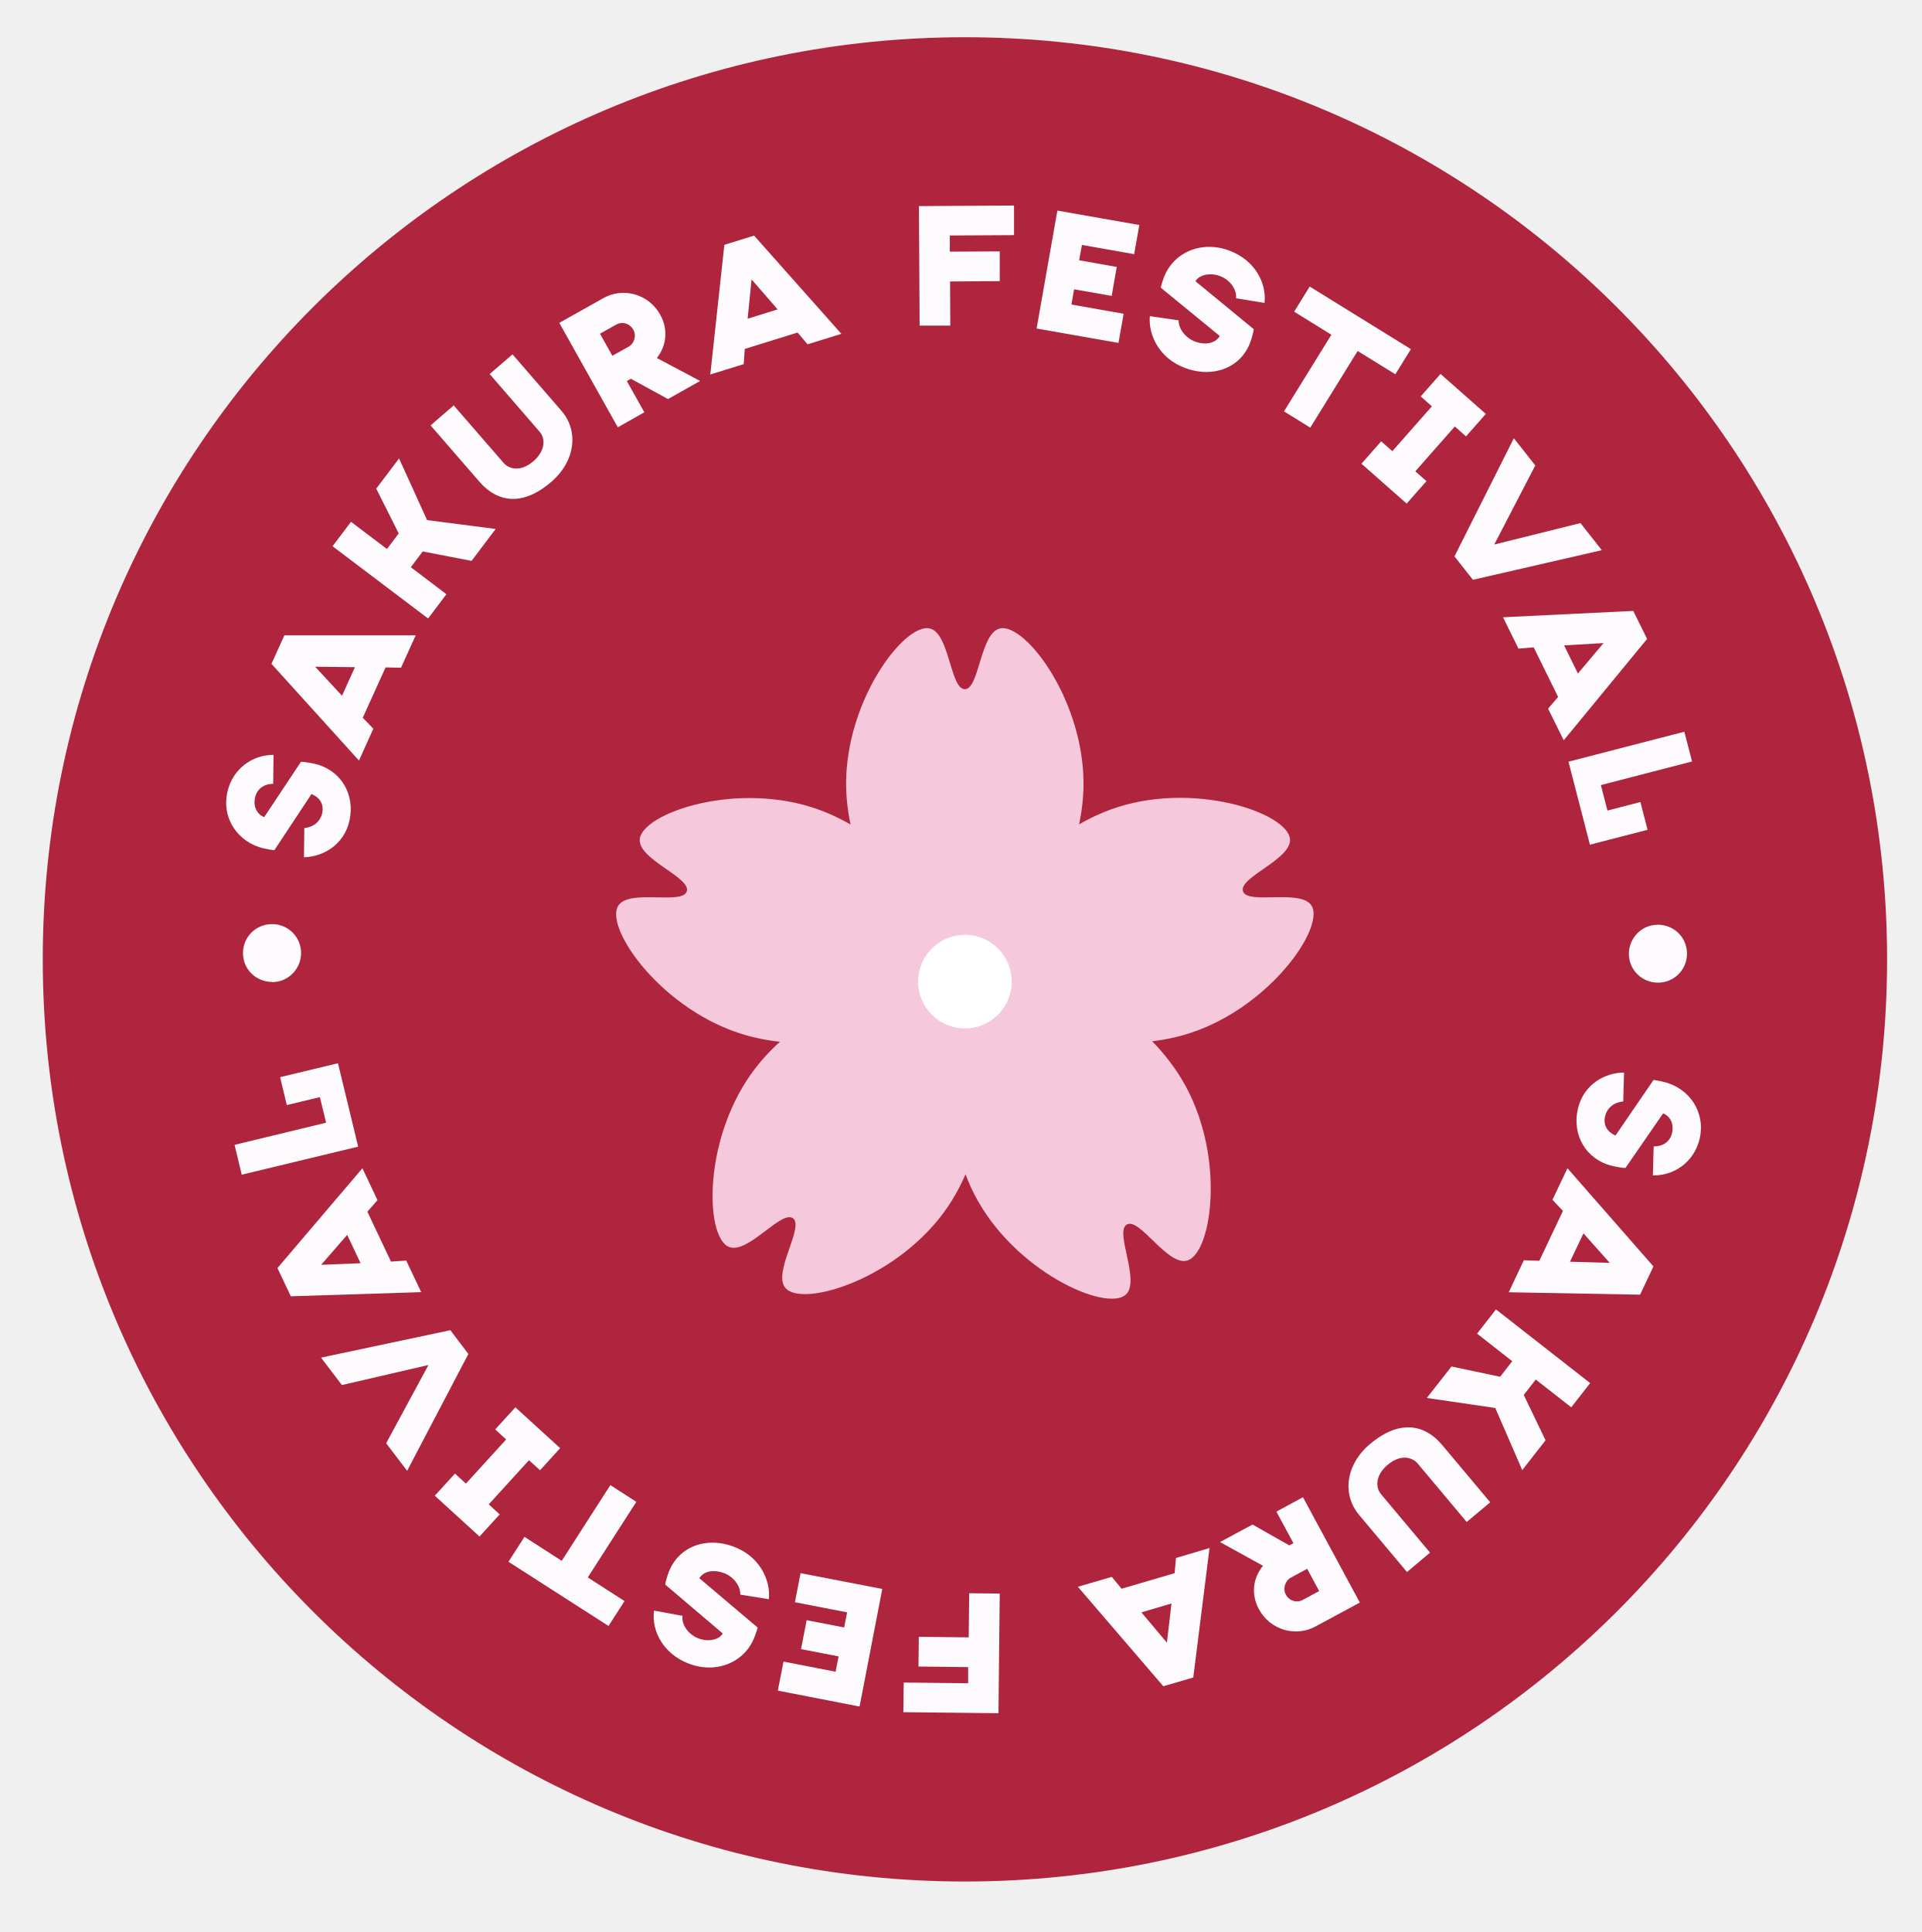
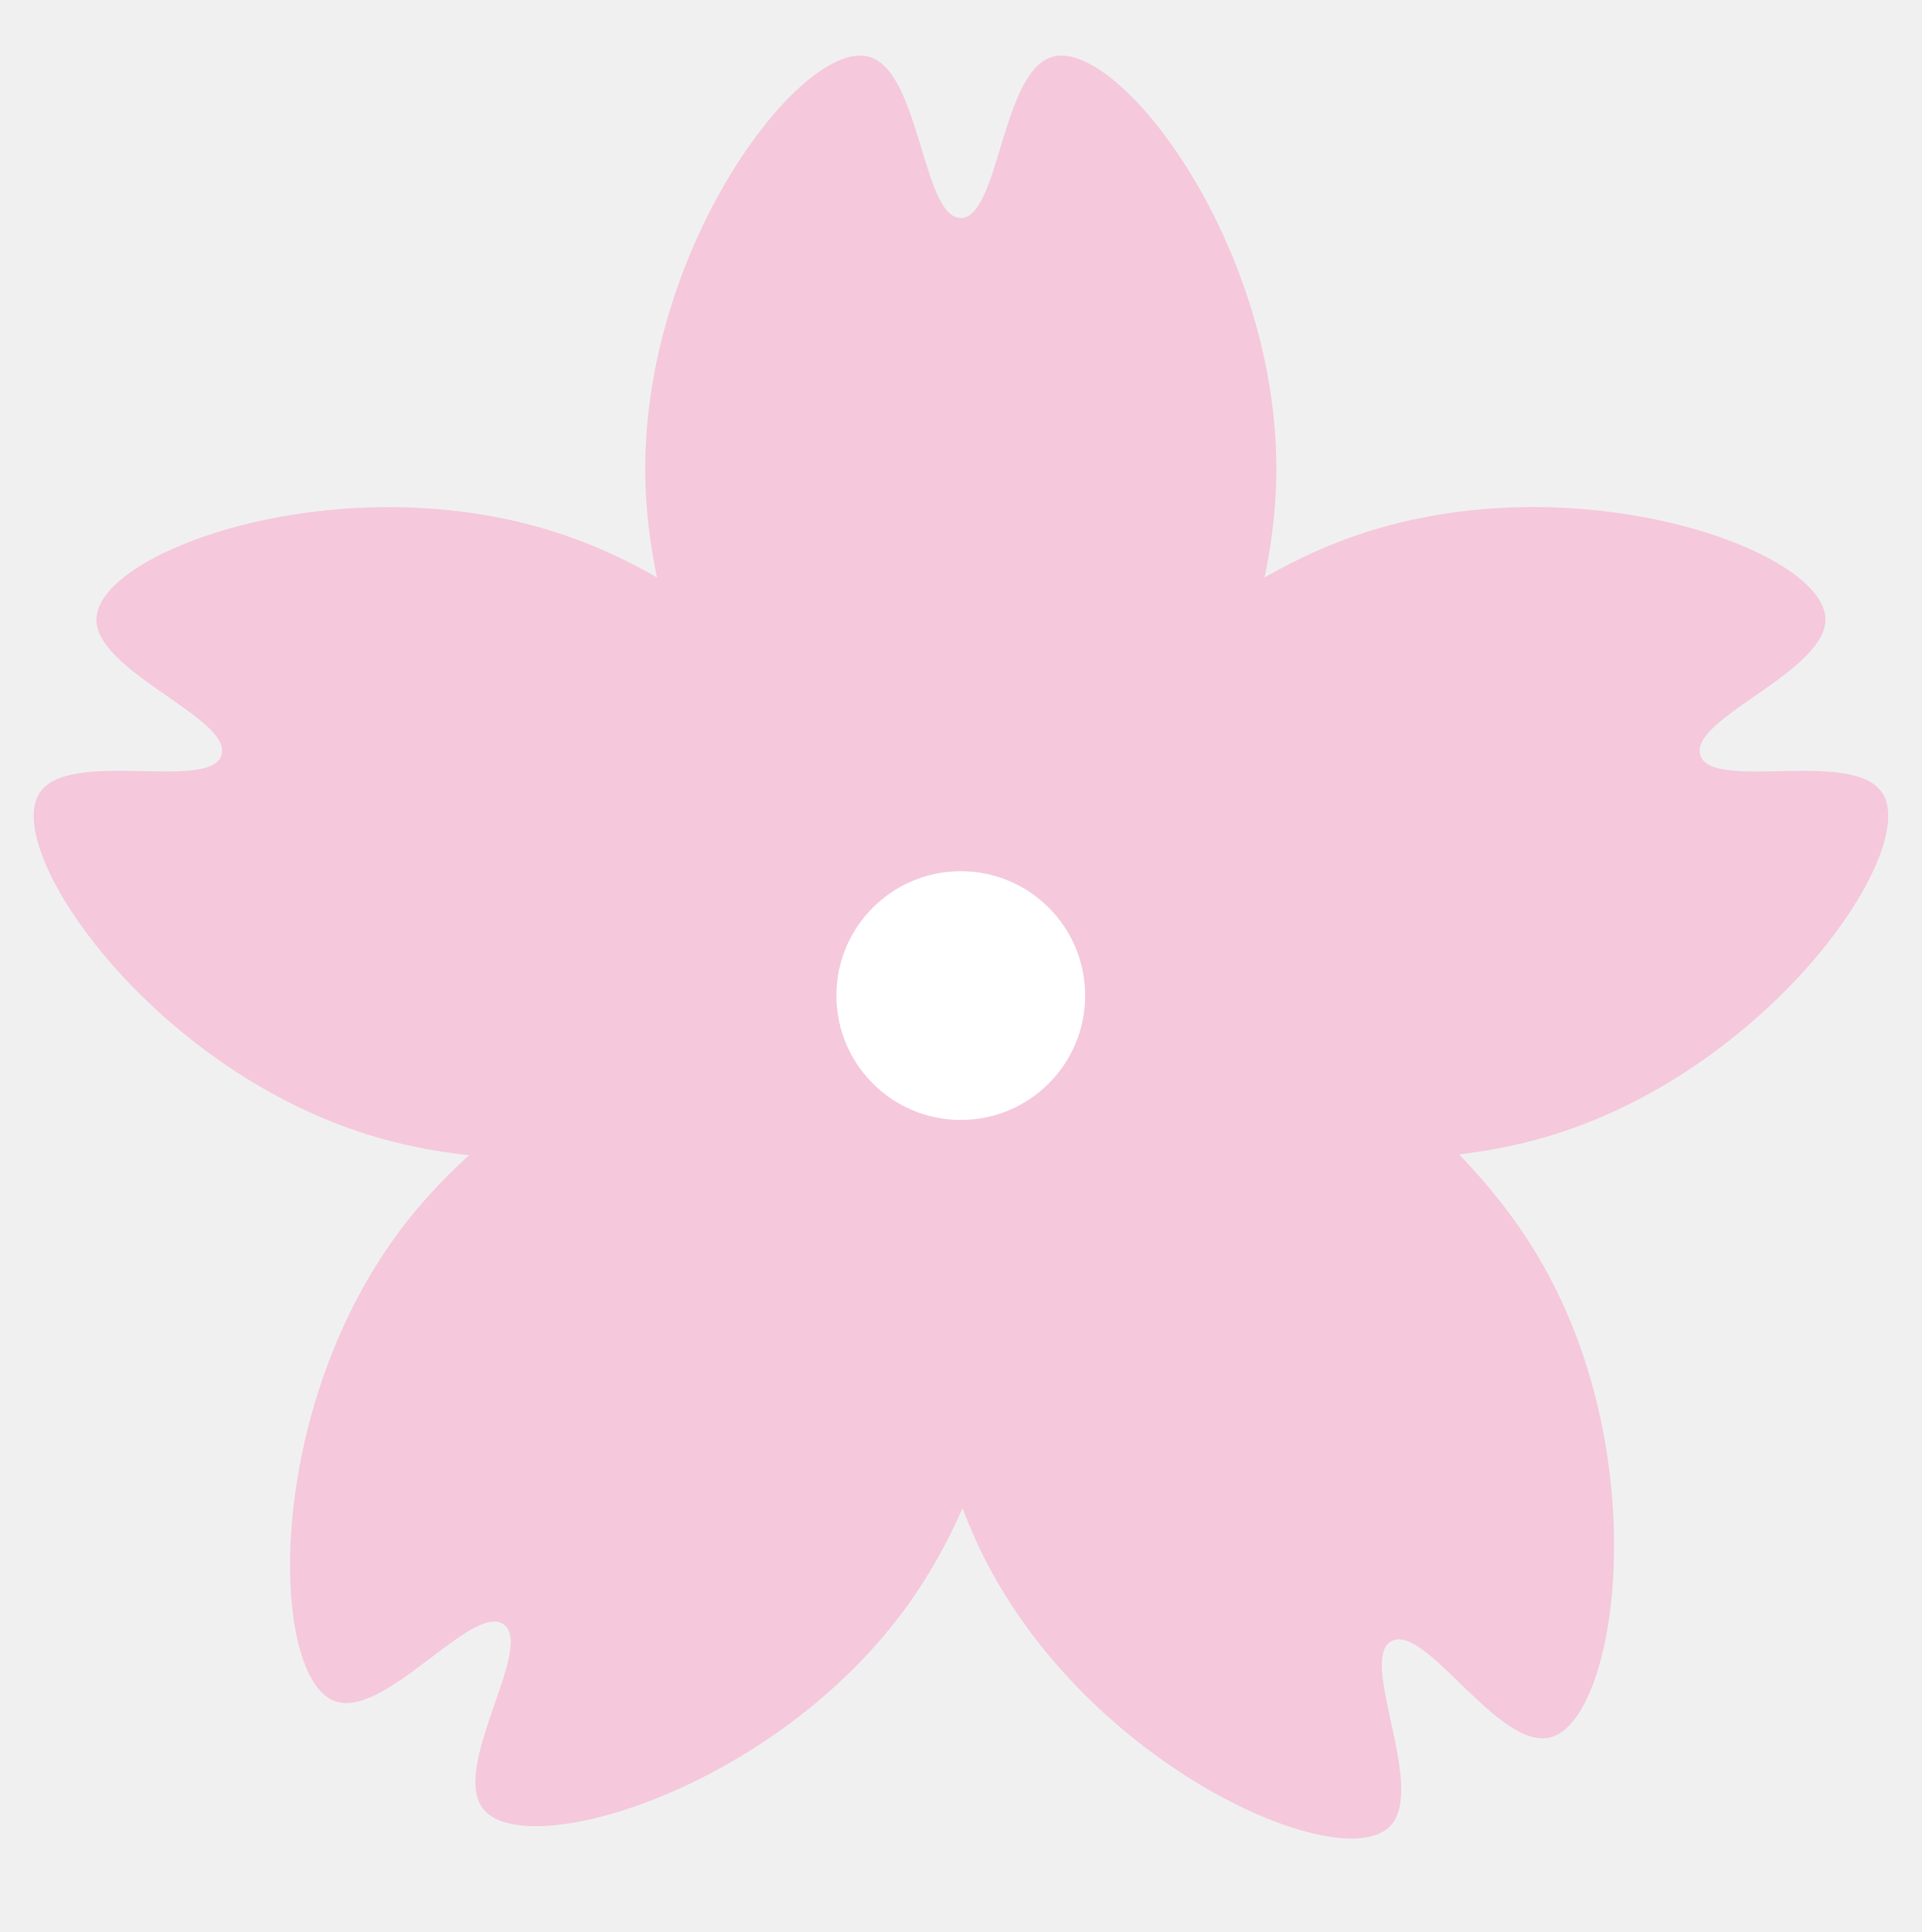
<svg xmlns="http://www.w3.org/2000/svg" id="Layer_1" width="166.71" height="167.61" viewBox="0 0 166.71 167.61">
  <defs>
-     <style>.cls-1{fill:#f5c8dc;}.cls-2{fill:#fff;}.cls-3{fill:#fdfbfe;}.cls-4{fill:#af253e;}</style>
+     <style>.cls-1{fill:#f5c8dc;}.cls-2{fill:#fff;}</style>
  </defs>
-   <circle class="cls-4" cx="83.71" cy="83.23" r="80" />
-   <g>
-     <path class="cls-3" d="M26.37,74.35l.03-2.51c.78-.08,1.38-.55,1.55-1.29,.17-.77-.2-1.37-.93-1.66l-3.22,4.87c-.24-.02-.57-.08-.89-.15-2.23-.5-3.71-2.58-3.18-4.91,.46-2.05,2.23-3.23,4-3.21l-.03,2.51c-.77,0-1.4,.42-1.57,1.18-.19,.82,.19,1.48,.79,1.71l3.19-4.8c.22,0,.75,.07,1.17,.17,2.25,.51,3.56,2.61,3.03,4.96-.47,2.08-2.3,3.12-3.93,3.15Z" />
-     <path class="cls-3" d="M36.05,55.14l-1.26,2.79-1.34-.03-1.98,4.37,.92,.95-1.25,2.76-7.59-8.39,1.12-2.47h11.39Zm-8.71,2.7l2.33,2.52,1.12-2.48-3.45-.04Z" />
-     <path class="cls-3" d="M37.13,53.65l-8.28-6.26,1.6-2.12,3.12,2.36,1.02-1.35-1.95-3.89,1.98-2.62,2.43,5.35,5.95,.77-2.09,2.77-4.24-.82-1.03,1.37,3.09,2.34-1.6,2.12Z" />
-     <path class="cls-3" d="M37.35,36.91l2.01-1.74,4.33,4.99c.45,.52,1.46,.83,2.6-.16,1.04-.91,1.03-1.97,.52-2.55l-4.33-5,1.98-1.71,4.24,4.89c1.53,1.76,1.21,4.37-.86,6.16-2.5,2.17-4.69,1.8-6.25,0l-4.24-4.89Z" />
-     <path class="cls-3" d="M53.59,37.06l-5.07-9.05,3.83-2.15c1.67-.94,3.89-.4,4.92,1.43,.74,1.32,.53,2.75-.29,3.77l3.76,1.99-2.79,1.57-3.22-1.76-.35,.2,1.52,2.71-2.29,1.29Zm-.46-6.2l1.41-.79c.49-.27,.69-.96,.4-1.47-.3-.54-.96-.73-1.48-.44l-1.41,.79,1.07,1.91Z" />
-     <path class="cls-3" d="M72.99,28.96l-2.93,.91-.87-1.02-4.58,1.42-.09,1.32-2.9,.9,1.22-11.25,2.58-.8,7.56,8.51Zm-7.79-4.72l-.34,3.41,2.6-.81-2.26-2.6Z" />
-     <path class="cls-3" d="M79.78,28.26l-.06-10.38,8.25-.05v2.57s-5.57,.03-5.57,.03v1.4s4.33-.02,4.33-.02v2.58s-4.31,.03-4.31,.03l.02,3.83h-2.66Z" />
-     <path class="cls-3" d="M89.93,28.49l1.8-10.22,7.11,1.25-.45,2.53-4.53-.8-.24,1.33,3.26,.58-.44,2.51-3.26-.57-.23,1.32,4.53,.8-.45,2.53-7.11-1.25Z" />
-     <path class="cls-3" d="M99.76,27.43l2.49,.36c-.01,.79,.65,1.55,1.42,1.84,.83,.31,1.75,.2,2.15-.48l-5.13-4.2c.07-.27,.16-.56,.27-.86,.8-2.15,3.22-3.27,5.69-2.35,2.17,.81,3.25,2.77,3.05,4.54l-2.47-.4c.08-.77-.52-1.6-1.39-1.93-.86-.32-1.82-.11-2.13,.45l5.06,4.16c-.02,.22-.16,.74-.31,1.15-.8,2.16-3.18,3.14-5.66,2.21-2.22-.82-3.19-2.85-3.05-4.49Z" />
-     <path class="cls-3" d="M111.39,35.69l4.11-6.65-3.23-2,1.35-2.18,8.78,5.43-1.35,2.18-3.27-2.02-4.11,6.65-2.28-1.41Z" />
-     <path class="cls-3" d="M118.1,40.24l1.72-1.95,.97,.85,3.43-3.89-.97-.86,1.72-1.95,3.93,3.47-1.72,1.95-.97-.86-3.43,3.89,.97,.85-1.72,1.95-3.93-3.47Z" />
-     <path class="cls-3" d="M126.18,48.27l5.15-10.25,1.86,2.36-3.56,6.86,7.48-1.86,1.85,2.35-11.18,2.57-1.6-2.03Z" />
-     <path class="cls-3" d="M135.66,64.23l-1.36-2.75,.87-1.02-2.12-4.3-1.32,.11-1.34-2.72,11.3-.55,1.2,2.43-7.23,8.79Zm3.45-8.44l-3.42,.2,1.2,2.44,2.22-2.64Z" />
-     <path class="cls-3" d="M136.07,66.08l10.05-2.6,.67,2.58-7.91,2.05,.57,2.21,2.86-.74,.62,2.41-5,1.29-1.86-7.2Z" />
-     <path class="cls-3" d="M143.76,80.22c1.45-.01,2.58,1.08,2.59,2.5,.01,1.39-1.1,2.52-2.5,2.53-1.4,.01-2.53-1.1-2.54-2.48-.01-1.38,1.1-2.53,2.45-2.54Z" />
-     <path class="cls-3" d="M140.89,93.05l-.07,2.51c-.78,.06-1.39,.53-1.57,1.27-.19,.77,.18,1.37,.9,1.68l3.3-4.82c.23,.03,.57,.09,.89,.17,2.22,.54,3.66,2.64,3.1,4.97-.5,2.04-2.28,3.19-4.05,3.14l.07-2.51c.77,0,1.41-.39,1.59-1.15,.2-.82-.17-1.48-.77-1.72l-3.27,4.74c-.22,0-.75-.09-1.17-.19-2.24-.55-3.51-2.67-2.94-5.01,.51-2.07,2.35-3.08,3.99-3.08Z" />
-     <path class="cls-3" d="M130.89,112.1l1.31-2.77,1.34,.05,2.05-4.33-.91-.96,1.3-2.74,7.46,8.52-1.16,2.45-11.39-.21Zm8.76-2.54l-2.28-2.56-1.17,2.46,3.45,.1Z" />
-     <path class="cls-3" d="M129.77,113.59l8.18,6.4-1.64,2.1-3.08-2.41-1.04,1.34,1.89,3.93-2.02,2.59-2.34-5.39-5.94-.87,2.14-2.73,4.22,.89,1.05-1.35-3.05-2.39,1.64-2.1Z" />
-     <path class="cls-3" d="M129.28,130.33l-2.04,1.71-4.25-5.07c-.44-.53-1.45-.86-2.61,.11-1.06,.89-1.07,1.95-.57,2.55l4.25,5.07-2,1.68-4.16-4.96c-1.5-1.79-1.14-4.39,.96-6.15,2.54-2.13,4.73-1.73,6.26,.1l4.16,4.96Z" />
-     <path class="cls-3" d="M113.04,129.9l4.93,9.13-3.86,2.08c-1.68,.91-3.9,.34-4.9-1.51-.72-1.33-.48-2.76,.36-3.76l-3.73-2.06,2.82-1.52,3.19,1.81,.36-.19-1.48-2.74,2.31-1.25Zm.36,6.2l-1.42,.77c-.49,.27-.71,.95-.43,1.47,.29,.55,.95,.74,1.47,.46l1.42-.77-1.04-1.93Z" />
-     <path class="cls-3" d="M93.51,137.66l2.94-.86,.85,1.03,4.6-1.35,.12-1.32,2.91-.86-1.41,11.23-2.6,.76-7.42-8.64Zm7.72,4.86l.4-3.41-2.61,.77,2.22,2.64Z" />
-     <path class="cls-3" d="M86.73,138.25l-.11,10.38-8.25-.09,.03-2.57,5.59,.06v-1.4s-4.31-.05-4.31-.05l.03-2.58,4.33,.05,.04-3.83,2.66,.03Z" />
-     <path class="cls-3" d="M76.54,137.85l-1.97,10.2-7.09-1.38,.49-2.52,4.52,.88,.26-1.33-3.26-.63,.49-2.51,3.25,.63,.26-1.31-4.53-.88,.49-2.52,7.09,1.37Z" />
-     <path class="cls-3" d="M66.7,138.74l-2.48-.4c.03-.79-.62-1.56-1.39-1.86-.83-.32-1.75-.23-2.16,.44l5.06,4.28c-.07,.27-.17,.55-.29,.86-.83,2.13-3.28,3.21-5.73,2.25-2.16-.84-3.21-2.82-2.97-4.58l2.47,.45c-.1,.76,.49,1.61,1.36,1.95,.86,.34,1.82,.14,2.13-.42l-4.99-4.24c.02-.22,.17-.74,.33-1.14,.84-2.14,3.23-3.08,5.69-2.12,2.2,.86,3.14,2.9,2.97,4.54Z" />
-     <path class="cls-3" d="M55.21,130.28l-4.22,6.57,3.19,2.05-1.39,2.16-8.68-5.57,1.39-2.16,3.23,2.08,4.22-6.57,2.25,1.45Z" />
-     <path class="cls-3" d="M48.6,125.63l-1.75,1.92-.96-.87-3.49,3.83,.95,.87-1.75,1.92-3.88-3.54,1.75-1.92,.95,.87,3.49-3.83-.95-.87,1.75-1.92,3.88,3.54Z" />
-     <path class="cls-3" d="M40.64,117.45l-5.32,10.15-1.82-2.39,3.67-6.79-7.51,1.74-1.81-2.38,11.22-2.38,1.56,2.06Z" />
-     <path class="cls-3" d="M31.44,101.35l1.31,2.77-.88,1,2.05,4.33,1.32-.09,1.3,2.74-11.31,.36-1.16-2.45,7.38-8.67Zm-3.59,8.38l3.43-.14-1.16-2.46-2.26,2.6Z" />
-     <path class="cls-3" d="M31.06,99.48l-10.09,2.43-.62-2.59,7.94-1.92-.54-2.22-2.87,.69-.58-2.42,5.02-1.21,1.75,7.23Z" />
-     <path class="cls-3" d="M23.62,85.19c-1.45-.01-2.56-1.13-2.54-2.54,.01-1.38,1.14-2.49,2.54-2.48,1.4,.01,2.51,1.14,2.5,2.53-.01,1.38-1.14,2.51-2.5,2.5Z" />
-   </g>
-   <path class="cls-1" d="M86.75,54.52c-1.73,.39-1.78,5.27-3.05,5.27s-1.32-4.89-3.05-5.27c-2.23-.5-7.5,6.5-7.24,14.01,.23,6.51,4.66,14.66,10.29,14.66,5.63,0,10.06-8.15,10.29-14.66,.26-7.51-5.01-14.51-7.24-14.01Z" />
-   <path class="cls-1" d="M55.5,72.8c-.17,1.76,4.47,3.32,4.08,4.53s-5.06-.26-5.96,1.27c-1.17,1.97,3.86,9.14,11.09,11.21,6.26,1.8,15.38,.1,17.12-5.25s-4.65-12.08-10.77-14.31c-7.06-2.57-15.35,.28-15.56,2.56Z" />
-   <path class="cls-1" d="M63.23,108.17c1.62,.7,4.54-3.22,5.56-2.48s-1.81,4.73-.64,6.06c1.51,1.72,9.89-.85,14.09-7.08,3.64-5.4,4.85-14.6,.3-17.91s-12.93,.68-16.94,5.82c-4.63,5.92-4.48,14.68-2.38,15.59Z" />
-   <path class="cls-1" d="M97.66,112.32c1.32-1.18-1.01-5.47,.1-6.09s3.53,3.63,5.23,3.13c2.2-.65,3.4-9.33-.49-15.76-3.36-5.58-11.2-10.55-16.12-7.81s-4.82,12.01-1.86,17.81c3.42,6.69,11.43,10.24,13.14,8.72Z" />
-   <path class="cls-1" d="M113.79,78.59c-.9-1.52-5.57-.06-5.96-1.27s4.24-2.77,4.08-4.53c-.21-2.28-8.5-5.13-15.56-2.56-6.12,2.23-12.51,8.96-10.77,14.31s10.86,7.05,17.12,5.25c7.22-2.07,12.25-9.24,11.09-11.21Z" />
-   <circle class="cls-2" cx="83.71" cy="85.16" r="4.06" />
+   <path class="cls-1" d="M91.45,4.89c-4.59,1.03-4.72,14.02-8.1,14.02s-3.51-13-8.1-14.02c-5.94-1.33-19.95,17.28-19.25,37.24,.61,17.31,12.38,38.98,27.35,38.98,14.97,0,26.74-21.67,27.35-38.98,.7-19.97-13.31-38.57-19.25-37.24Z" />
+   <path class="cls-1" d="M8.37,53.49c-.44,4.68,11.88,8.82,10.84,12.03-1.04,3.21-13.45-.68-15.84,3.37-3.1,5.24,10.27,24.31,29.47,29.82,16.65,4.77,40.9,.27,45.53-13.96,4.63-14.23-12.35-32.13-28.62-38.05-18.77-6.84-40.8,.74-41.37,6.8Z" />
+   <path class="cls-1" d="M28.91,147.52c4.31,1.87,12.06-8.57,14.79-6.59,2.73,1.99-4.8,12.58-1.69,16.11,4.02,4.57,26.29-2.25,37.46-18.82,9.68-14.36,12.9-38.81,.79-47.61-12.11-8.8-34.37,1.82-45.04,15.46-12.3,15.74-11.91,39.03-6.32,41.45Z" />
+   <path class="cls-1" d="M120.45,158.57c3.51-3.13-2.7-14.55,.25-16.19s9.39,9.65,13.89,8.32c5.84-1.73,9.03-24.8-1.29-41.91-8.95-14.83-29.77-28.04-42.85-20.76s-12.83,31.94-4.94,47.36c9.1,17.79,30.39,27.23,34.93,23.18Z" />
+   <path class="cls-1" d="M163.35,68.89c-2.39-4.05-14.8-.15-15.84-3.37-1.04-3.21,11.28-7.35,10.84-12.03-.57-6.06-22.6-13.63-41.37-6.8-16.27,5.92-33.25,23.82-28.62,38.05,4.63,14.23,28.88,18.73,45.53,13.96,19.21-5.51,32.57-24.58,29.47-29.82Z" />
+   <circle class="cls-2" cx="83.35" cy="86.37" r="10.79" />
</svg>
